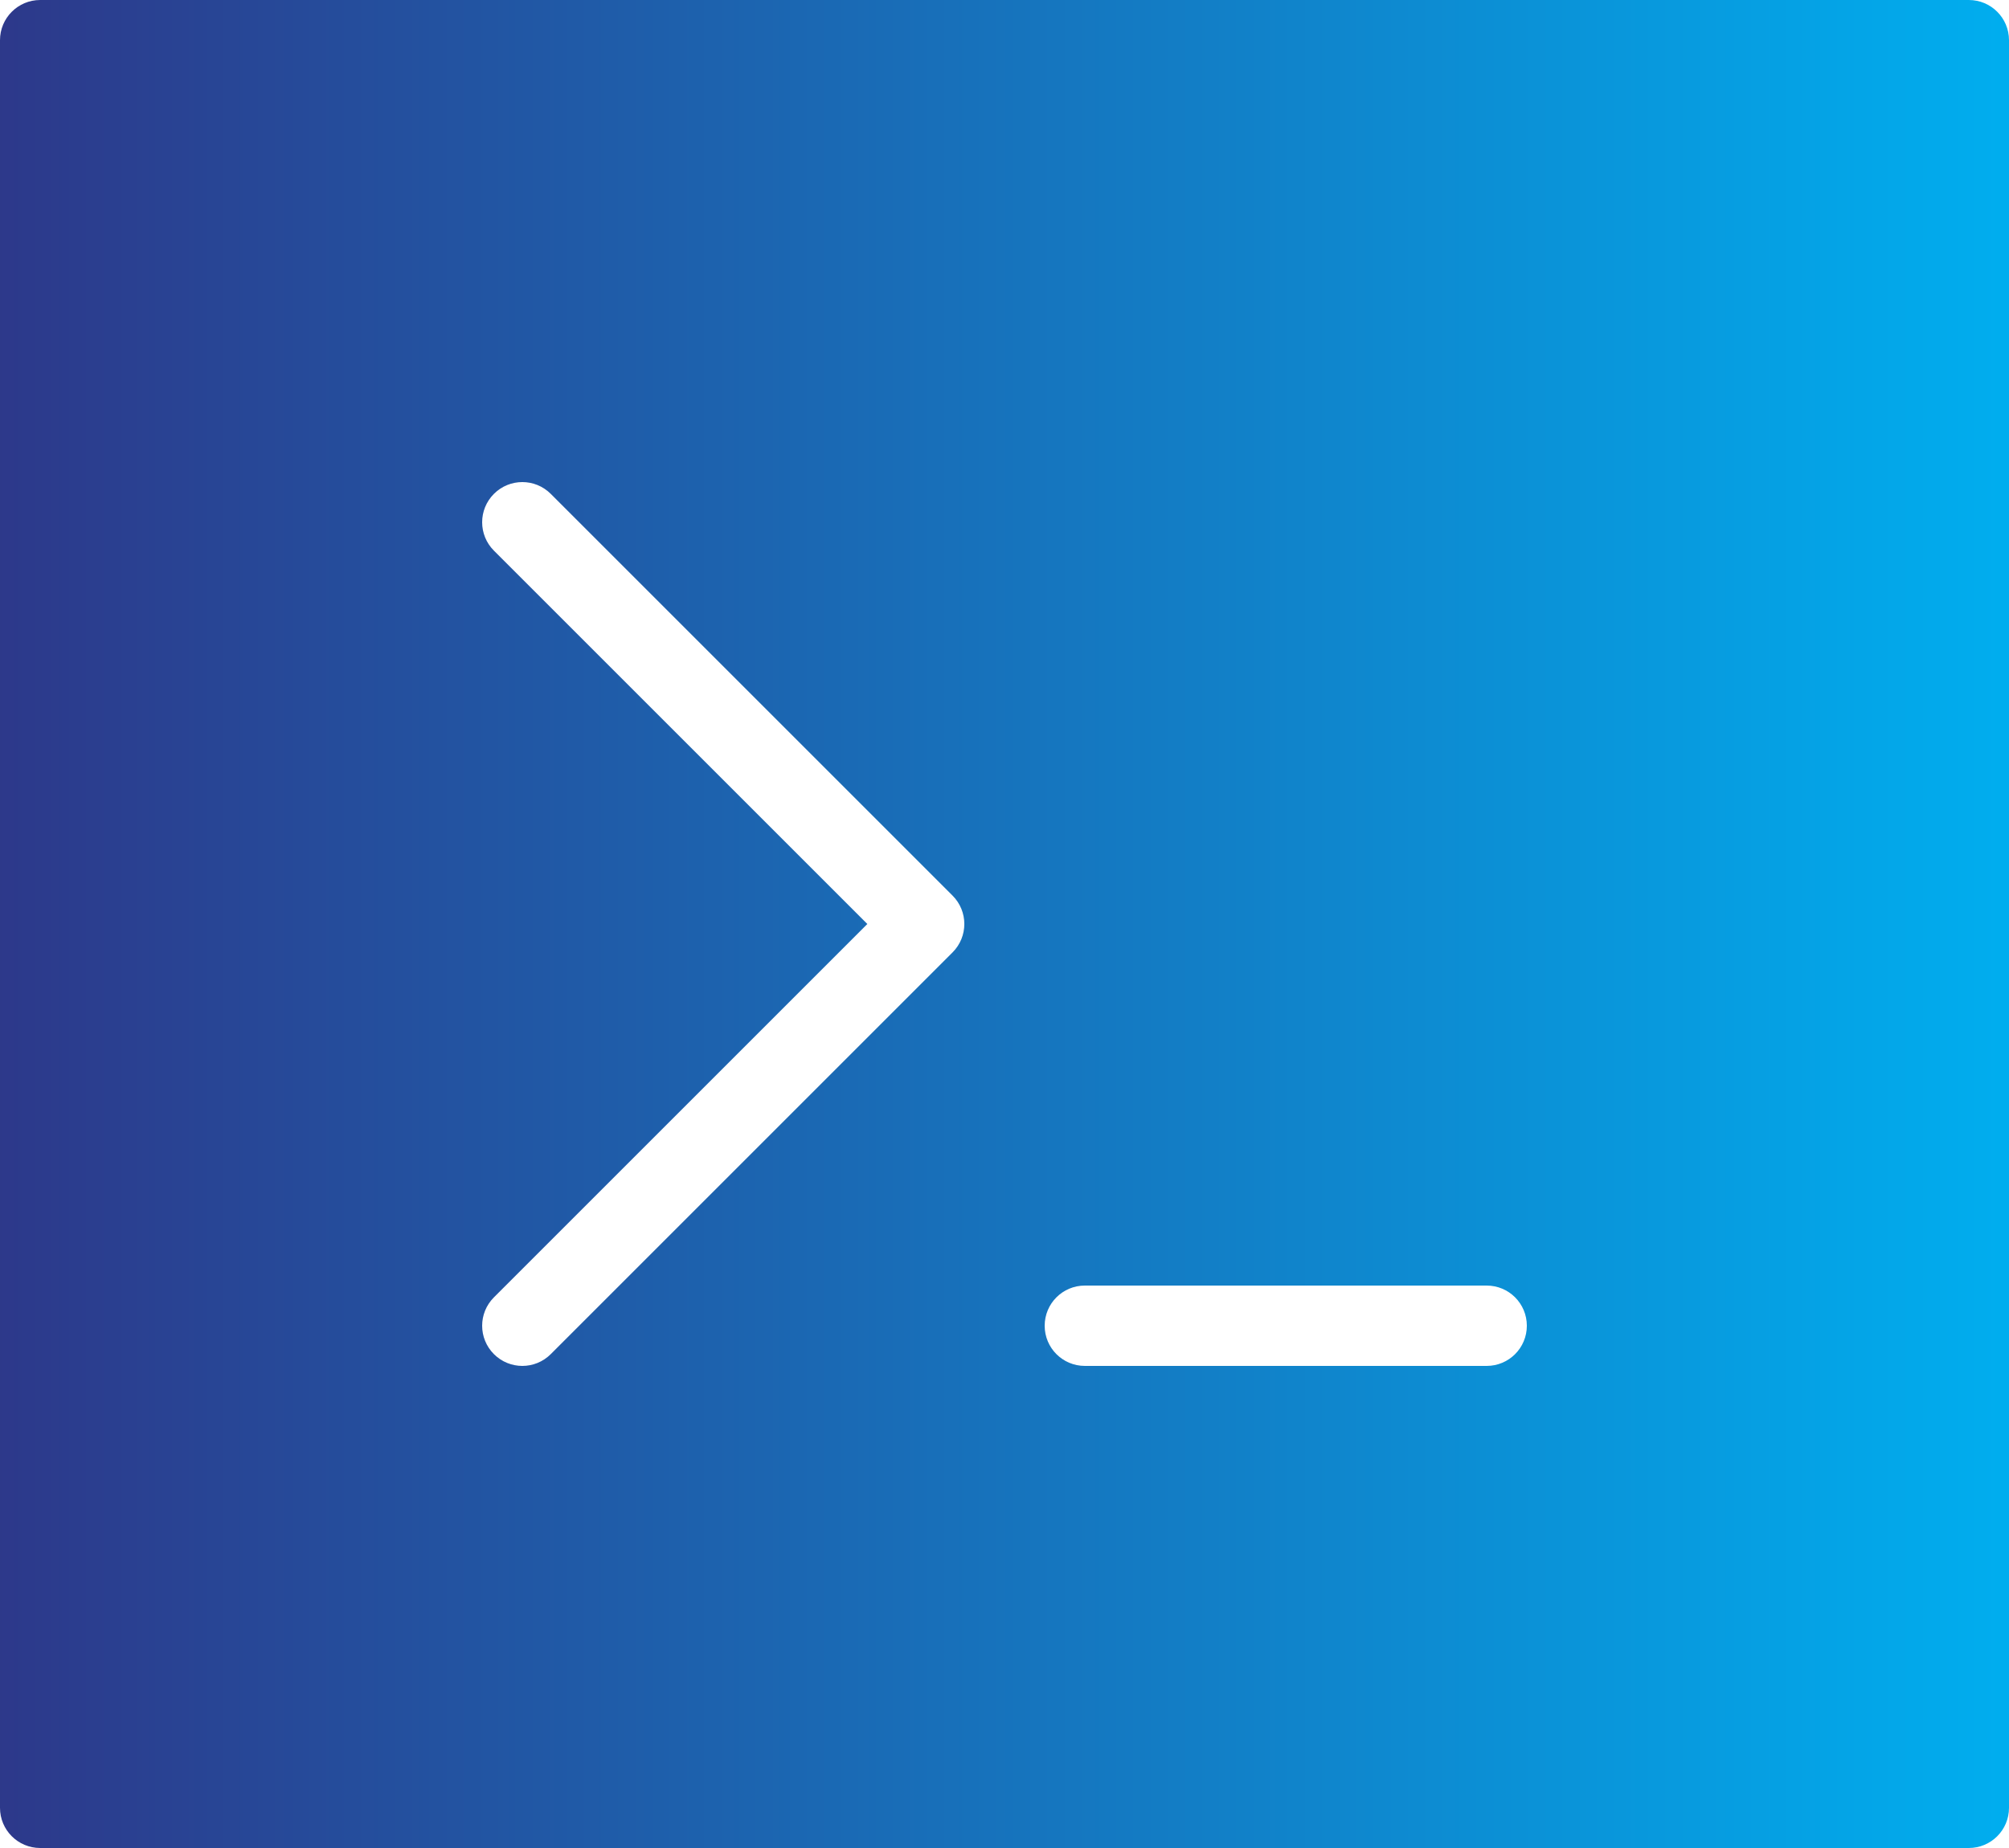
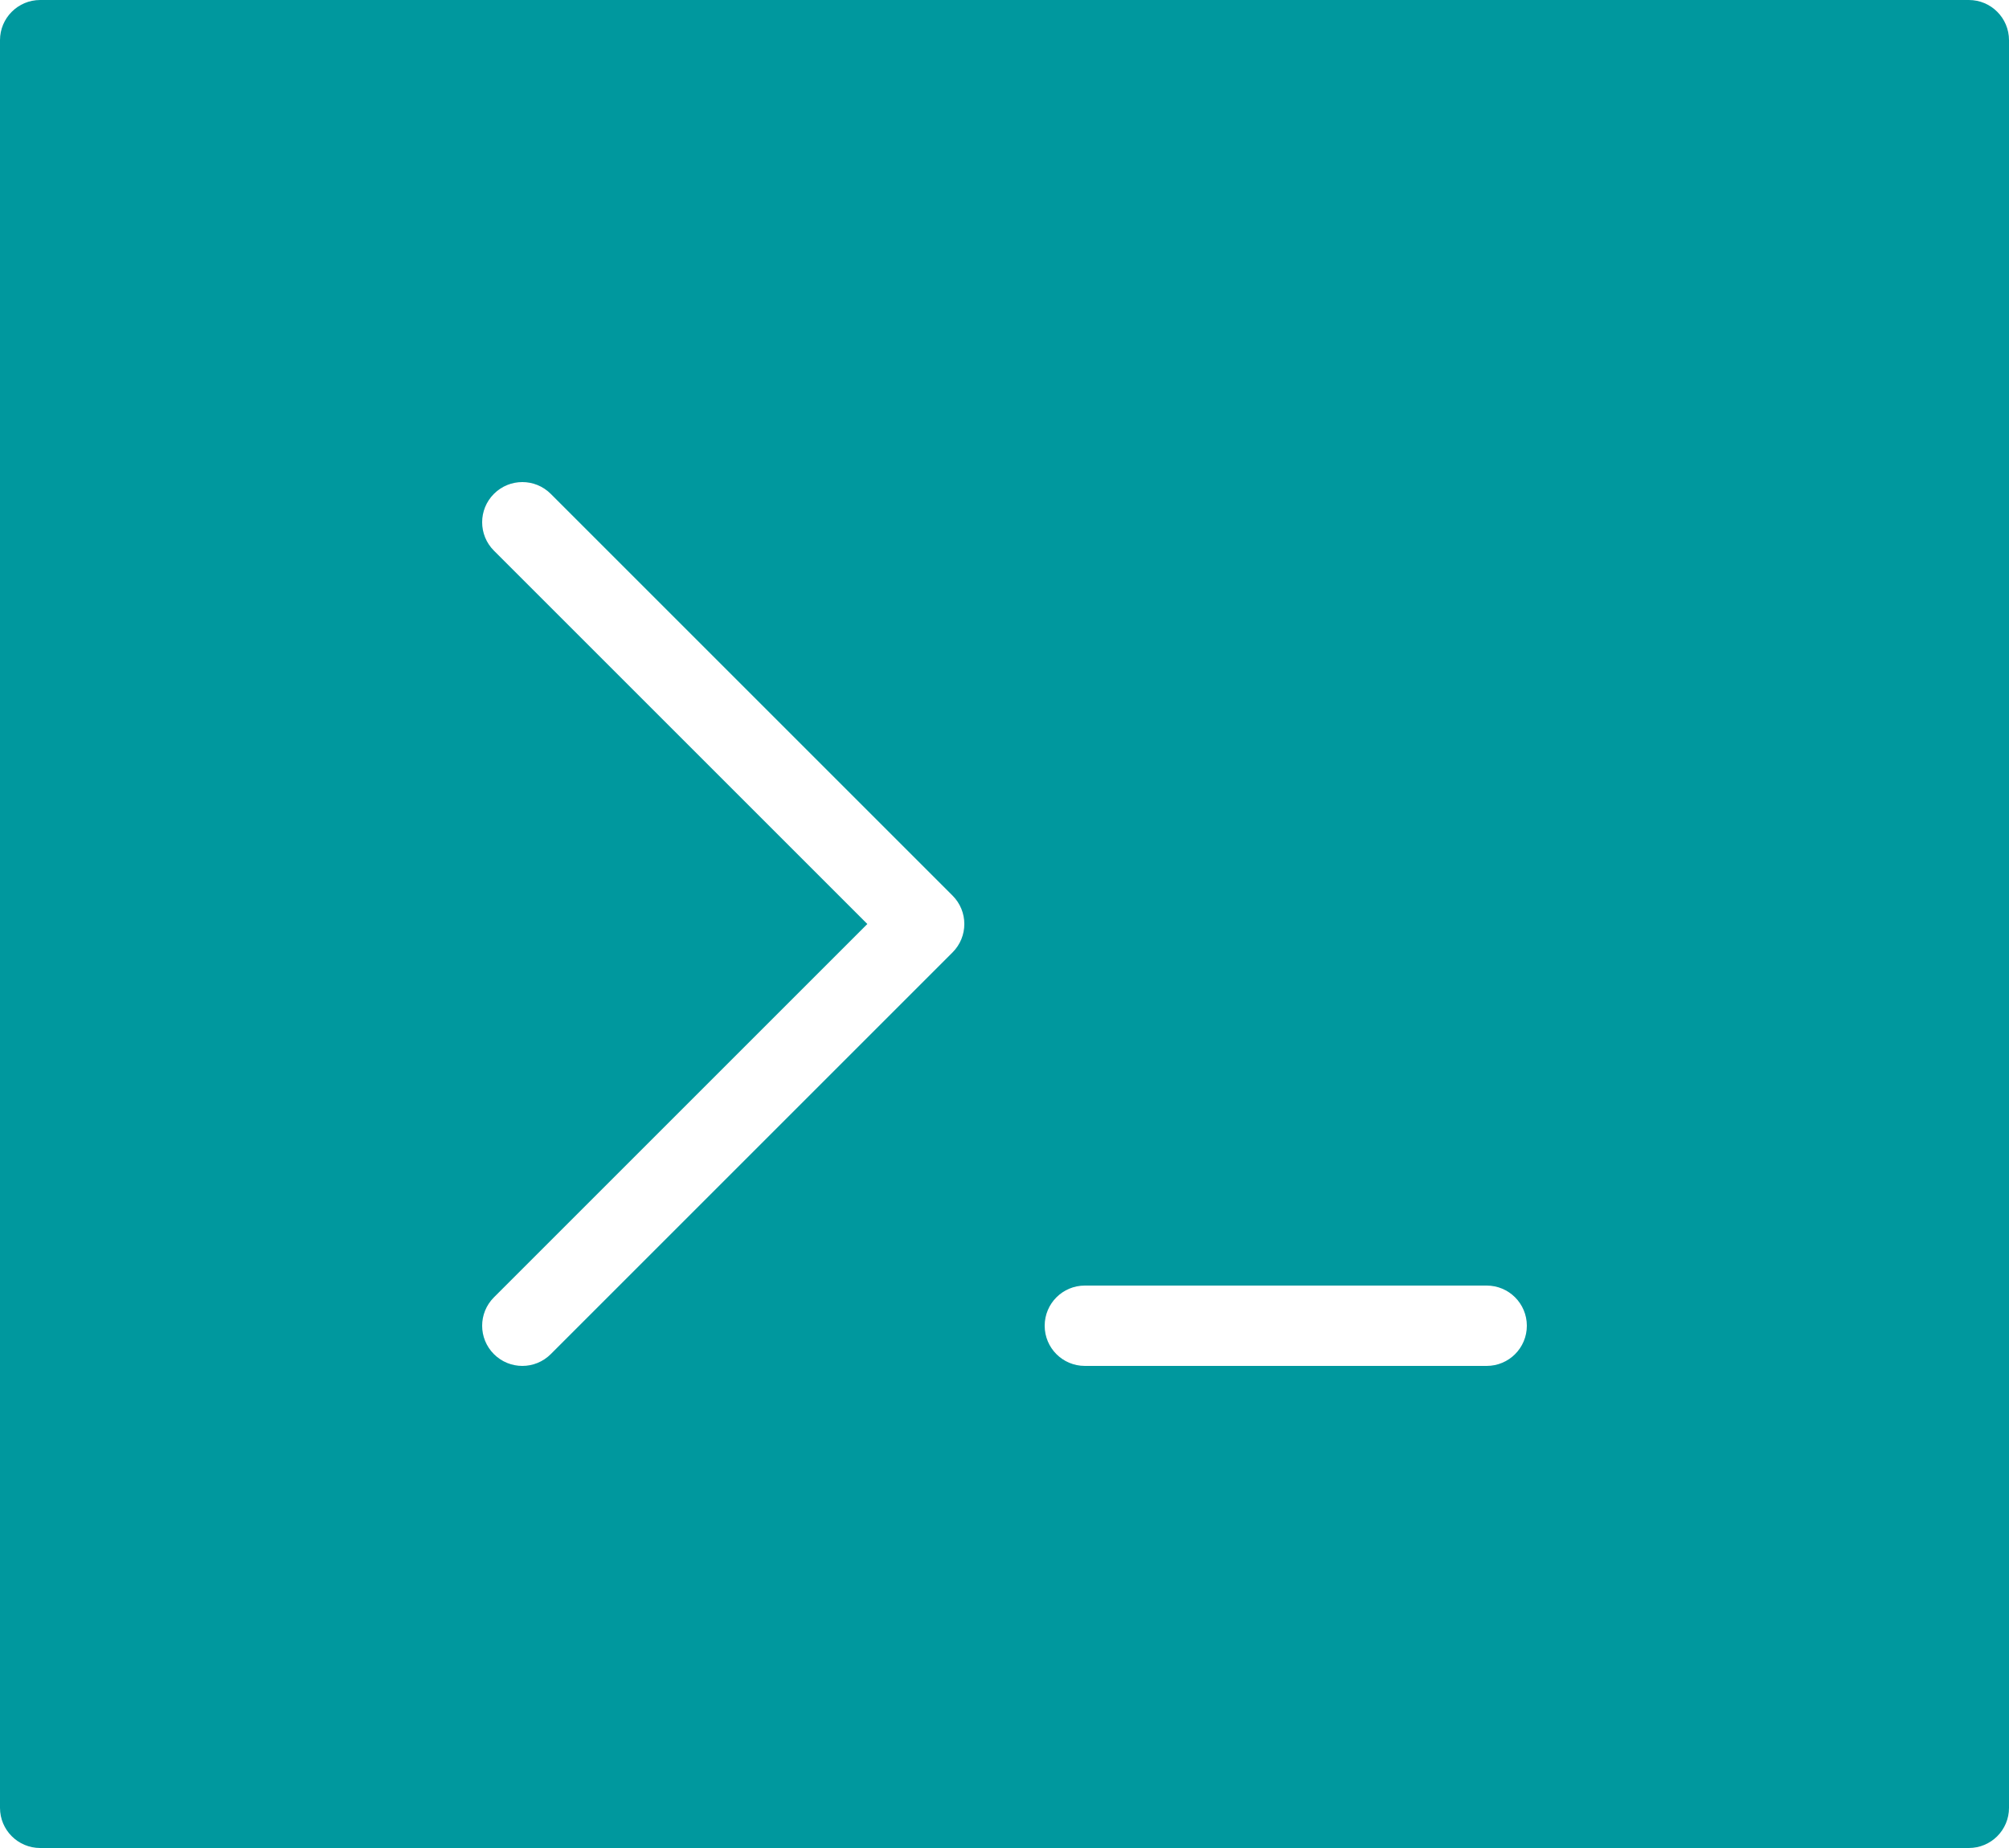
- <svg xmlns="http://www.w3.org/2000/svg" id="157844273" viewBox="0 0 281.25 258.75" height="258.75" width="281.25" style="width: 281.25px; height: 258.75px; position: absolute; top: 50%; left: 50%; transform: translate(-50%, -50%) scale(0.998261); z-index: 0; cursor: pointer; overflow: visible;">
-   <defs id="SvgjsDefs2140">
-     <linearGradient id="SvgjsLinearGradient2145">
-       <stop id="SvgjsStop2146" stop-color="#2d388a" offset="0" />
-       <stop id="SvgjsStop2147" stop-color="#00aeef" offset="1" />
-     </linearGradient>
-   </defs>
-   <g id="SvgjsG2141" featurekey="QMusi1-0" transform="matrix(5.625,0,0,5.625,-39.375,-50.625)" fill="url(#SvgjsLinearGradient2145)">
+ <svg xmlns="http://www.w3.org/2000/svg" id="157843397" viewBox="0 0 281.25 258.75" height="258.75" width="281.25" style="width: 281.25px; height: 258.75px; position: absolute; top: 50%; left: 50%; transform: translate(-50%, -50%) scale(0.998261); z-index: 0; cursor: pointer; overflow: visible;">
+   <defs id="SvgjsDefs3925" />
+   <g id="SvgjsG3926" featurekey="QMusi1-0" transform="matrix(5.625,0,0,5.625,-39.375,-50.625)" fill="#00989e">
    <g>
      <path d="M56,9H8c-0.552,0-1,0.448-1,1v44c0,0.553,0.448,1,1,1h48c0.553,0,1-0.447,1-1V10C57,9.448,56.553,9,56,9z M30.707,32.707   l-10,10C20.512,42.902,20.256,43,20,43s-0.512-0.098-0.707-0.293c-0.391-0.391-0.391-1.023,0-1.414L28.586,32l-9.293-9.293   c-0.391-0.391-0.391-1.023,0-1.414s1.023-0.391,1.414,0l10,10C31.098,31.684,31.098,32.316,30.707,32.707z M44,43H34   c-0.553,0-1-0.447-1-1s0.447-1,1-1h10c0.553,0,1,0.447,1,1S44.553,43,44,43z" />
    </g>
  </g>
-   <g id="SvgjsG2142" featurekey="UyNsn2-0" transform="matrix(0.7,0,0,0.7,301,130)" fill="#137dc5">
+   <g id="SvgjsG3927" featurekey="UyNsn2-0" transform="matrix(0.7,0,0,0.7,301,130)" fill="#137dc5">
    <path d="" />
  </g>
</svg>
